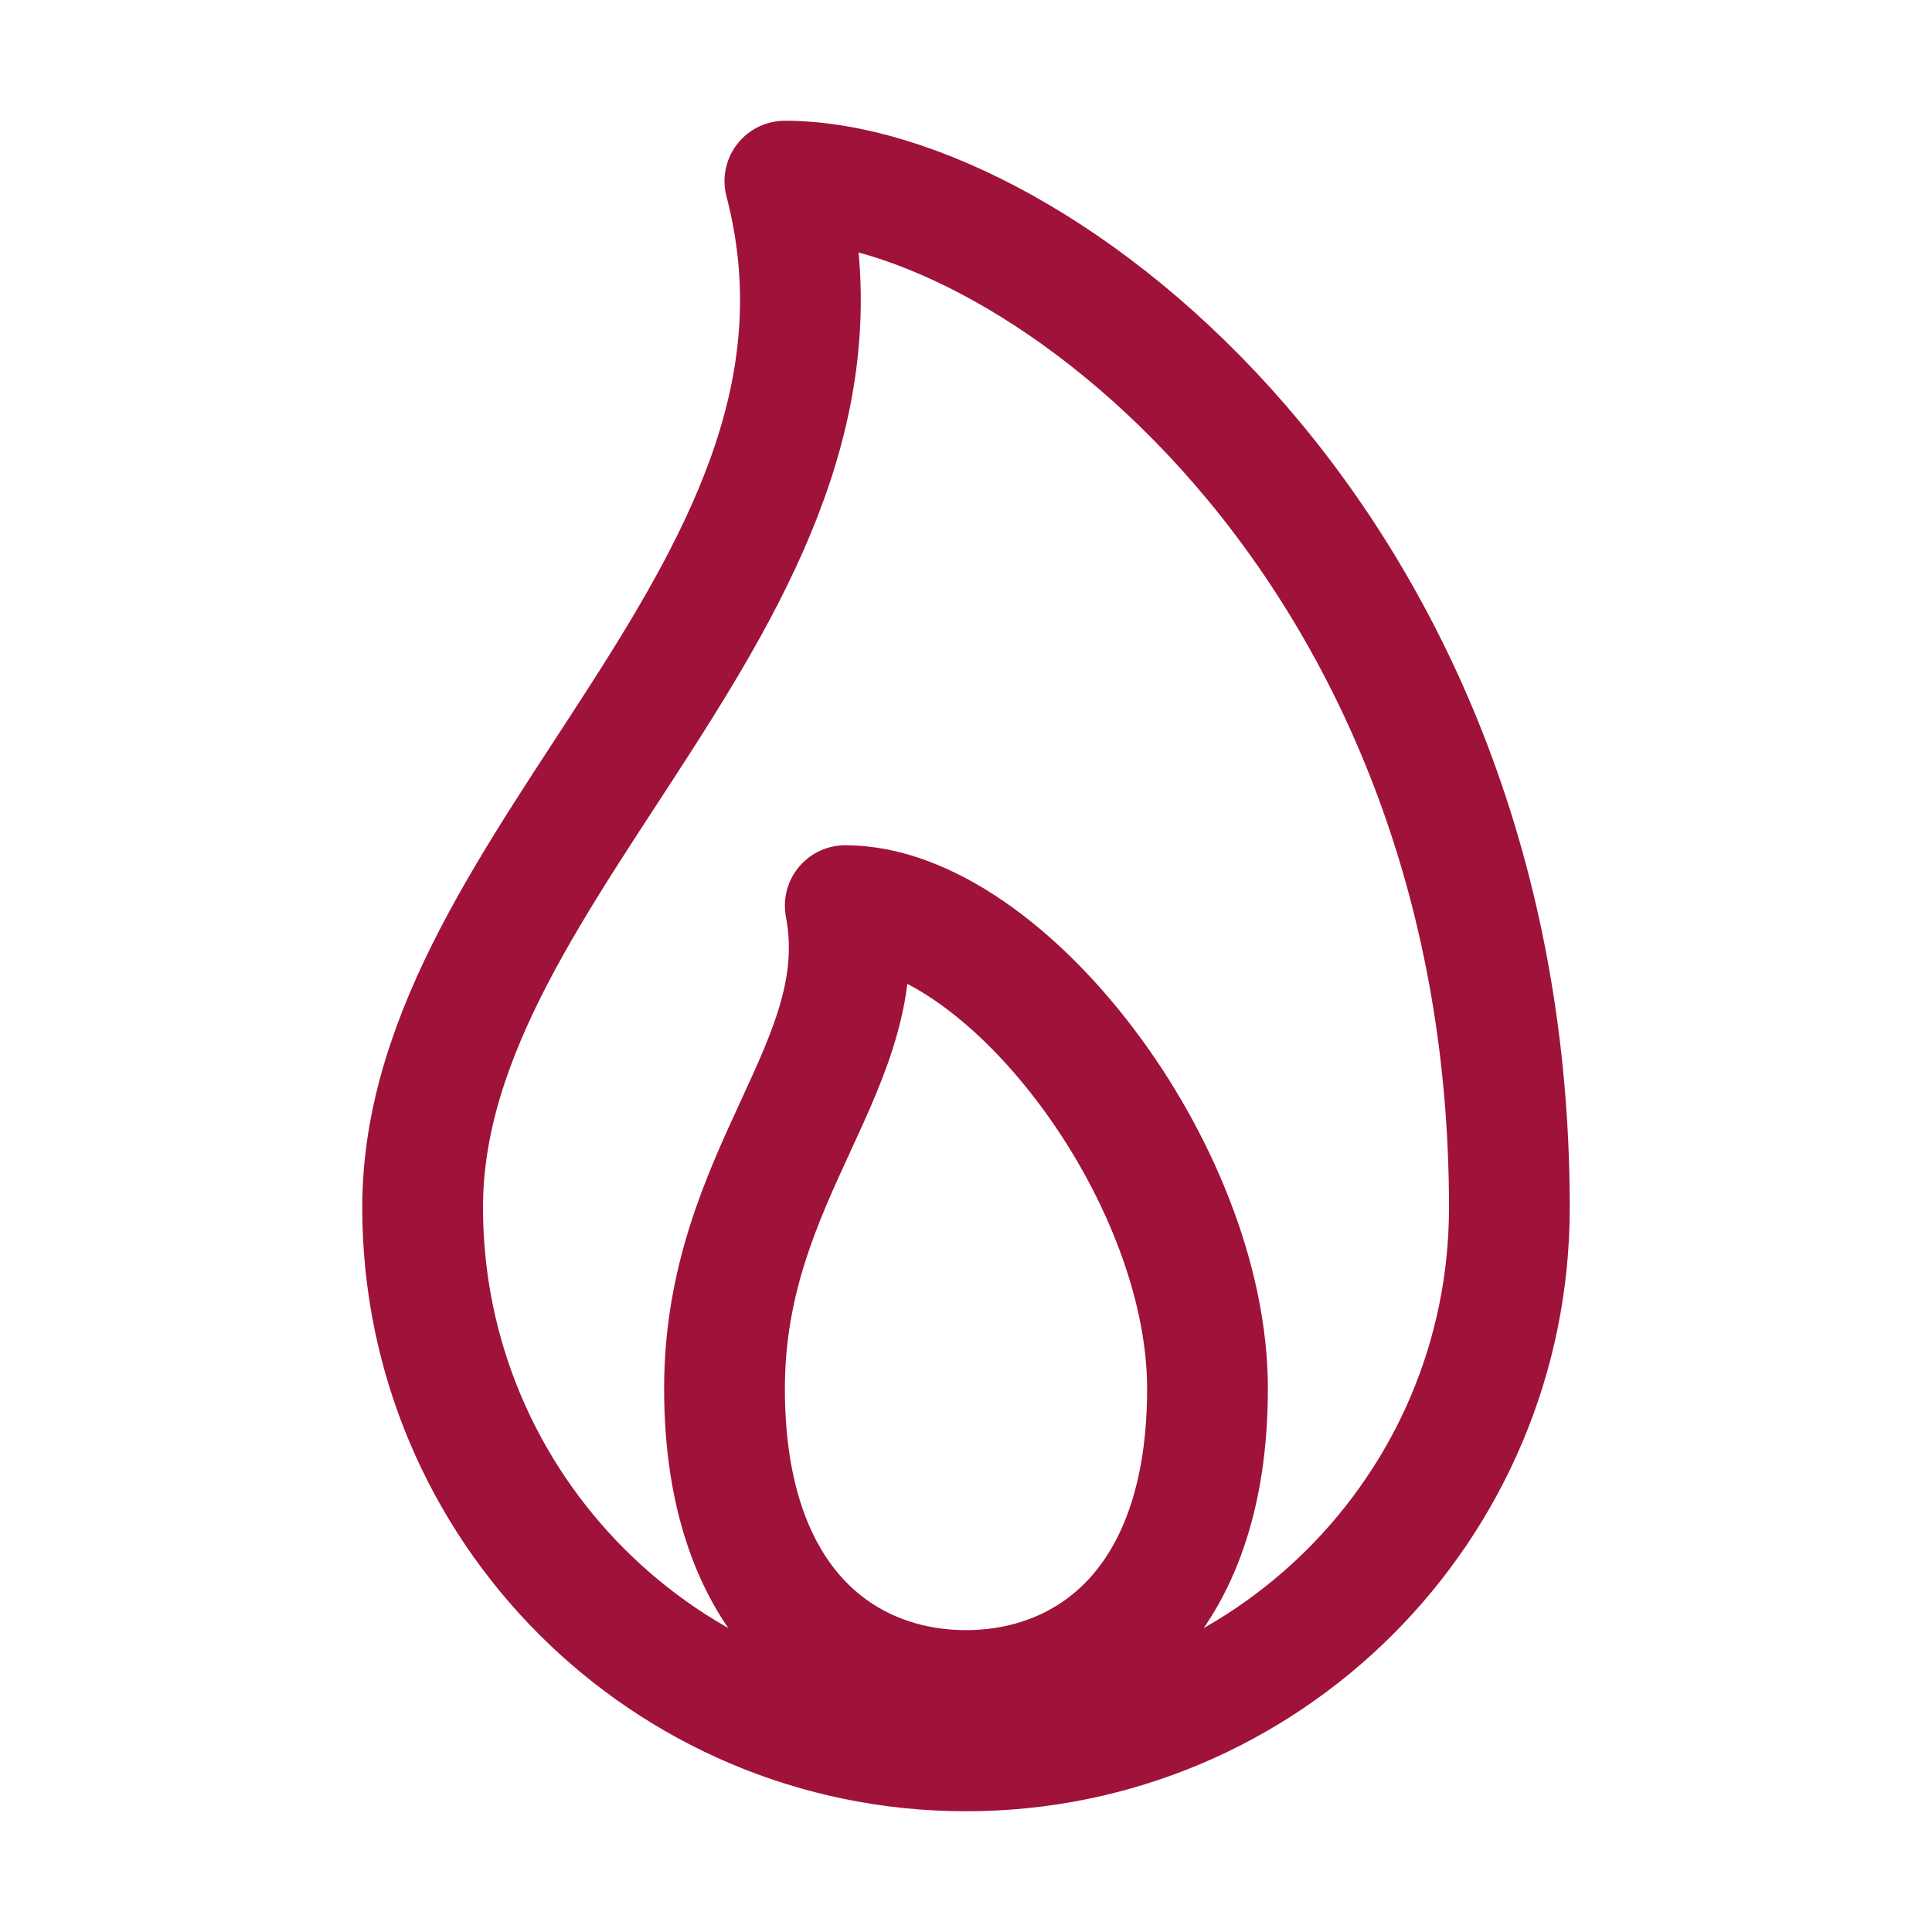
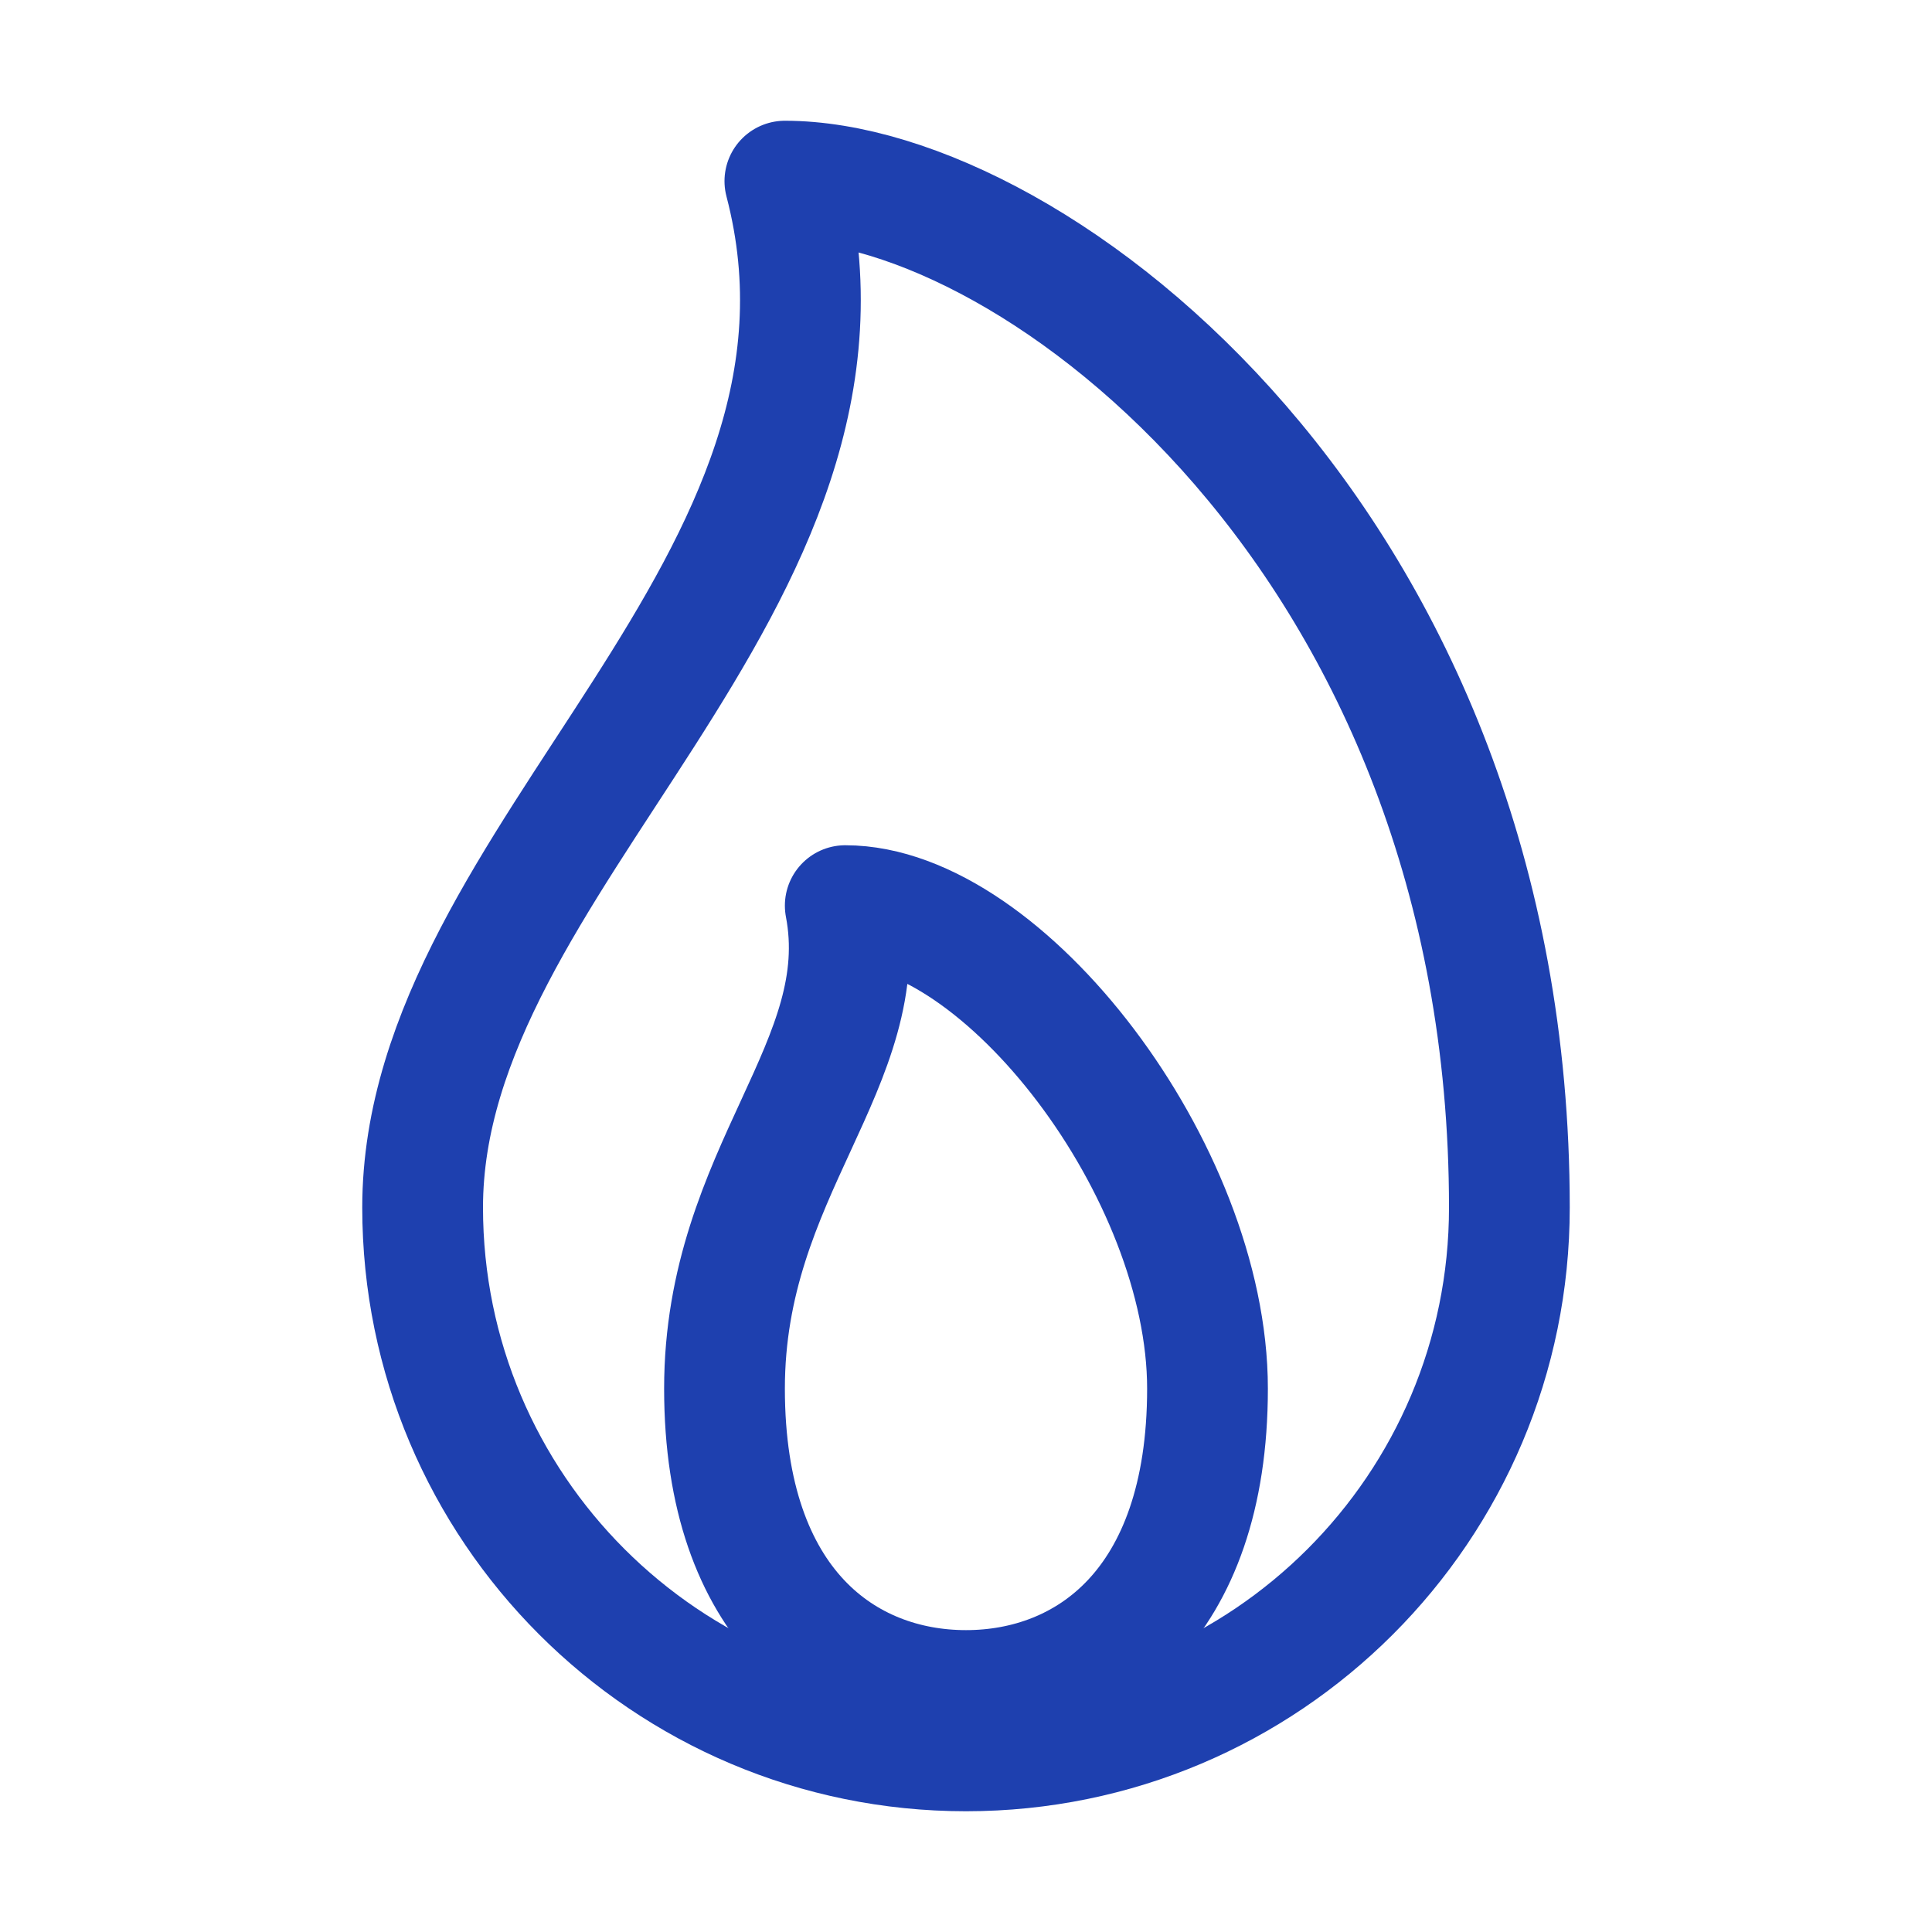
<svg xmlns="http://www.w3.org/2000/svg" class="ionicon" viewBox="0 0 512 512">
-   <path d="M112 320c0-93 124-165 96-272 66 0 192 96 192 272a144 144 0 01-288 0z" fill="none" stroke="#9f1239" stroke-linecap="round" stroke-linejoin="round" stroke-width="32" />
-   <path d="M320 368c0 57.71-32 80-64 80s-64-22.29-64-80 40-86 32-128c42 0 96 70.29 96 128z" fill="none" stroke="#9f1239" stroke-linecap="round" stroke-linejoin="round" stroke-width="32" />
+   <path d="M112 320c0-93 124-165 96-272 66 0 192 96 192 272a144 144 0 01-288 0z" fill="none" stroke="#1e40af" stroke-linecap="round" stroke-linejoin="round" stroke-width="32" />
+   <path d="M320 368c0 57.71-32 80-64 80s-64-22.29-64-80 40-86 32-128c42 0 96 70.29 96 128z" fill="none" stroke="#1e40af" stroke-linecap="round" stroke-linejoin="round" stroke-width="32" />
</svg>
